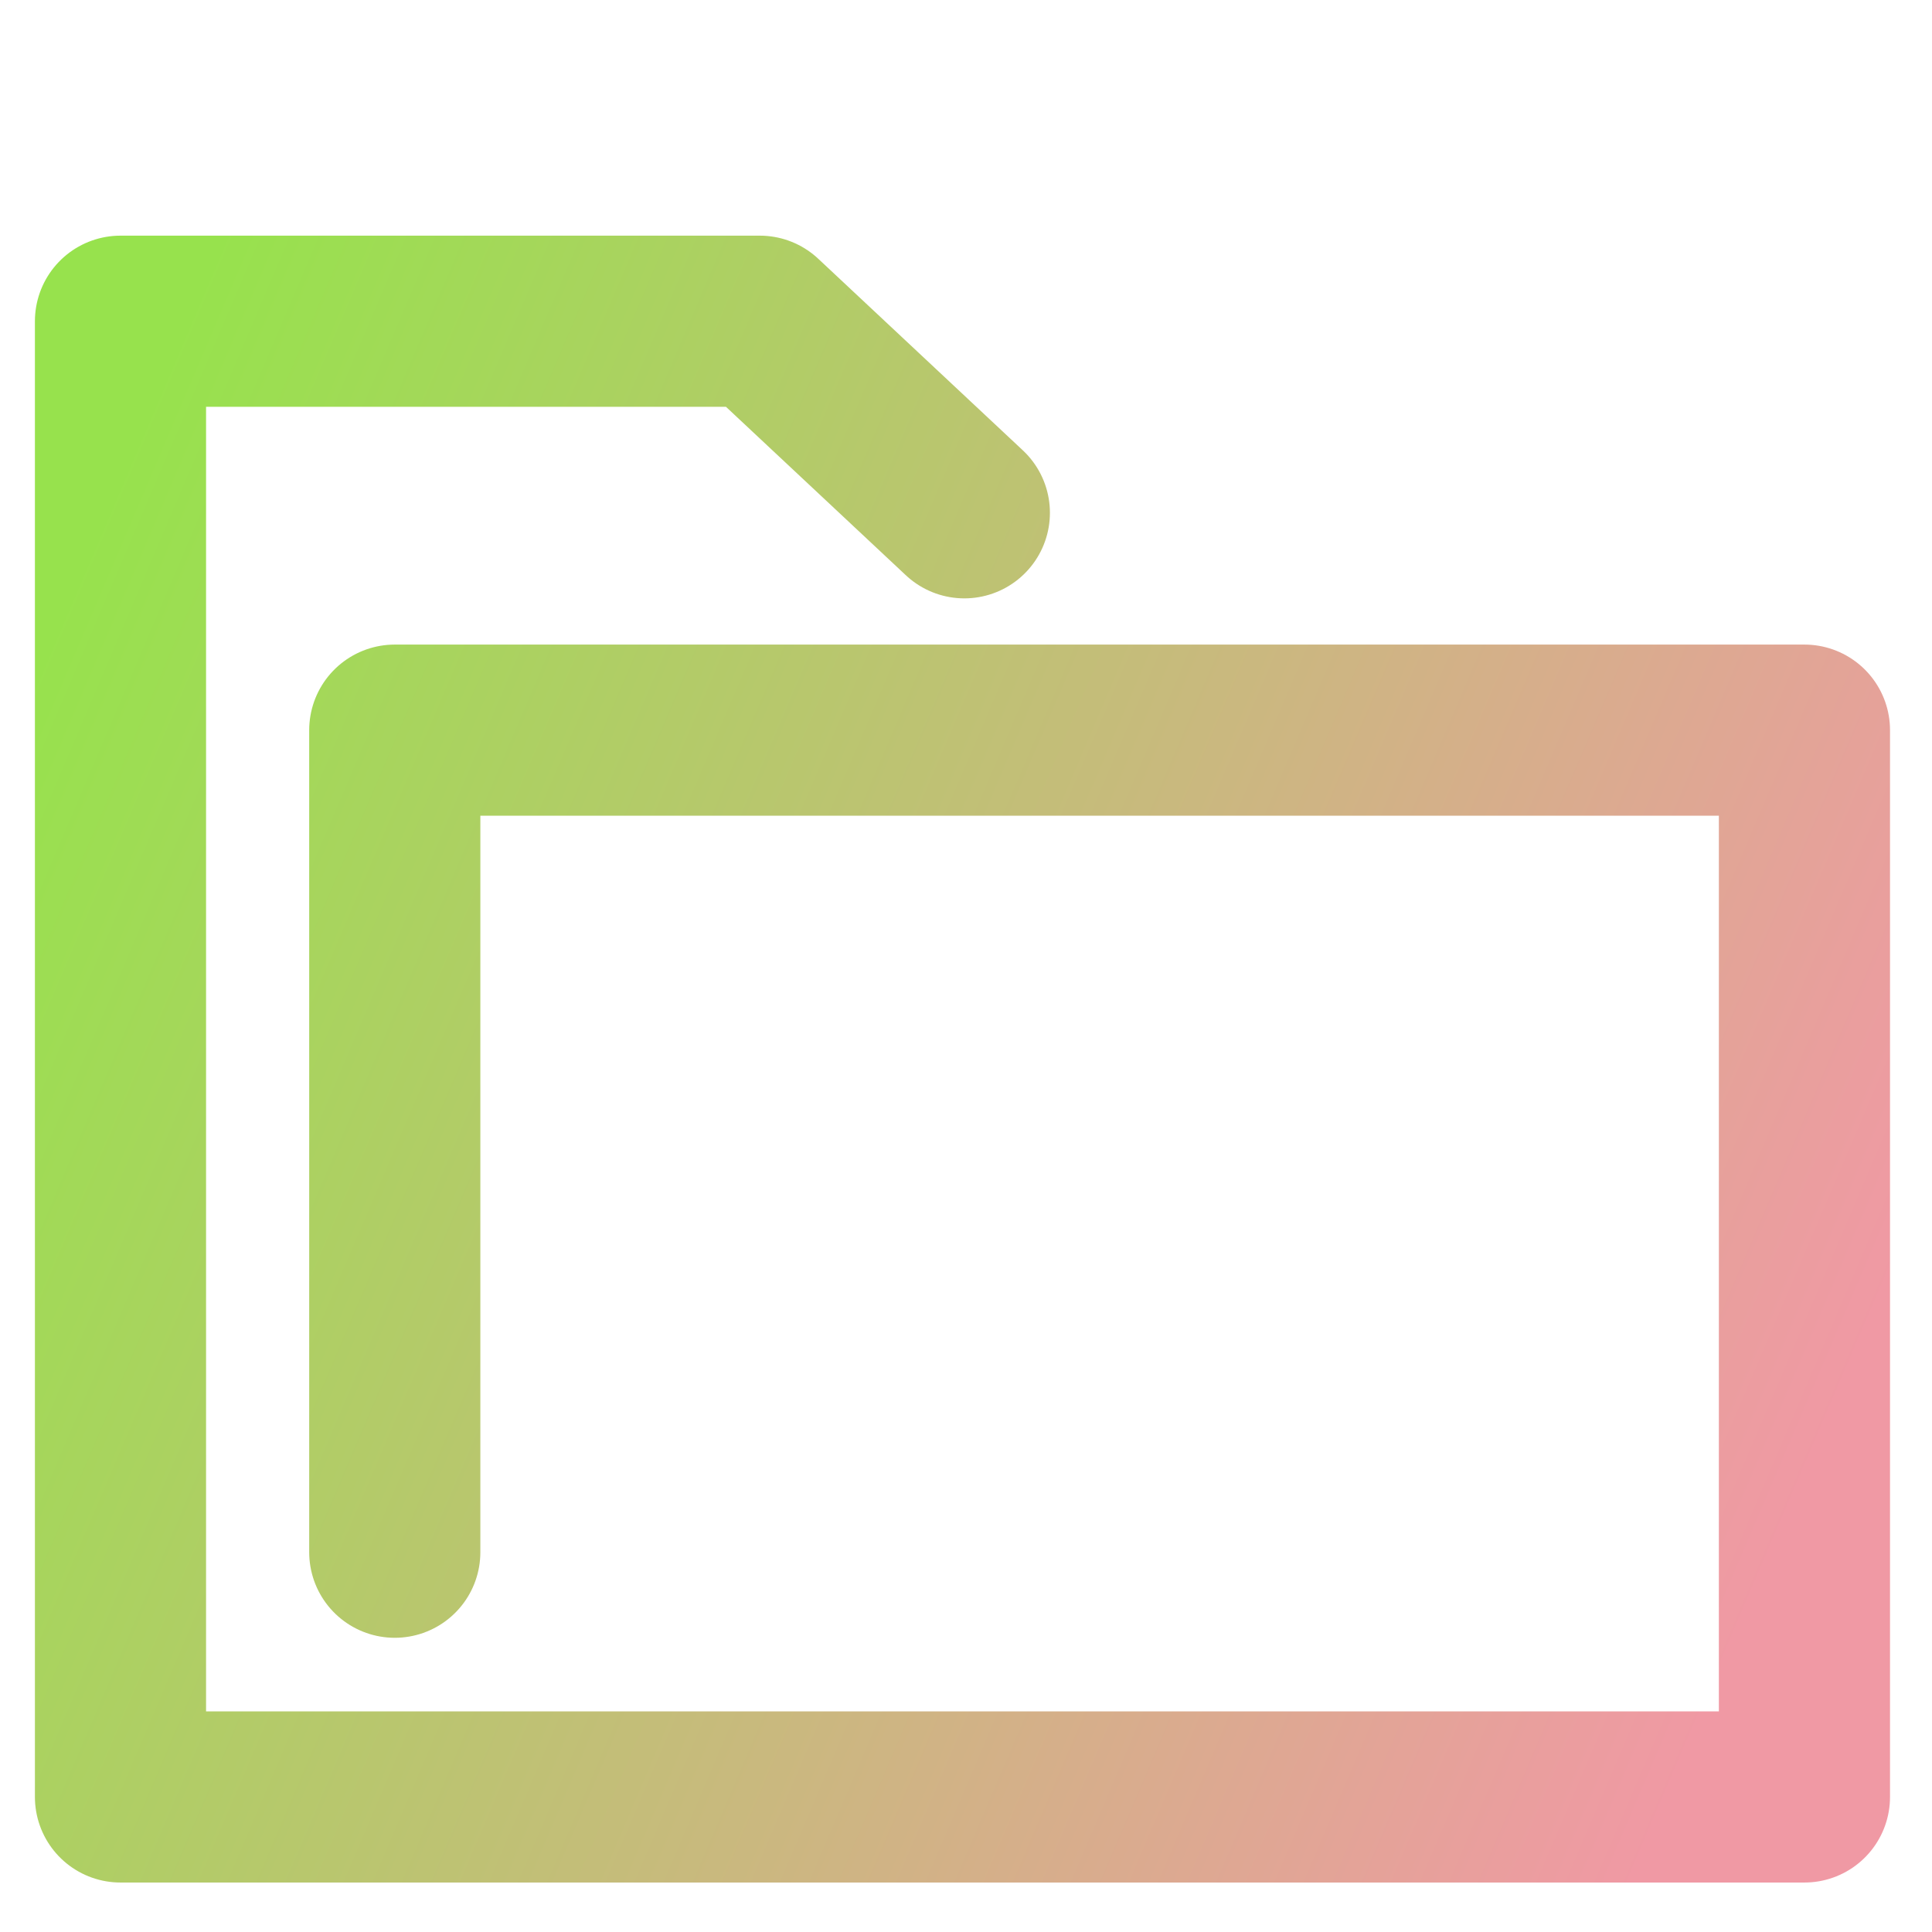
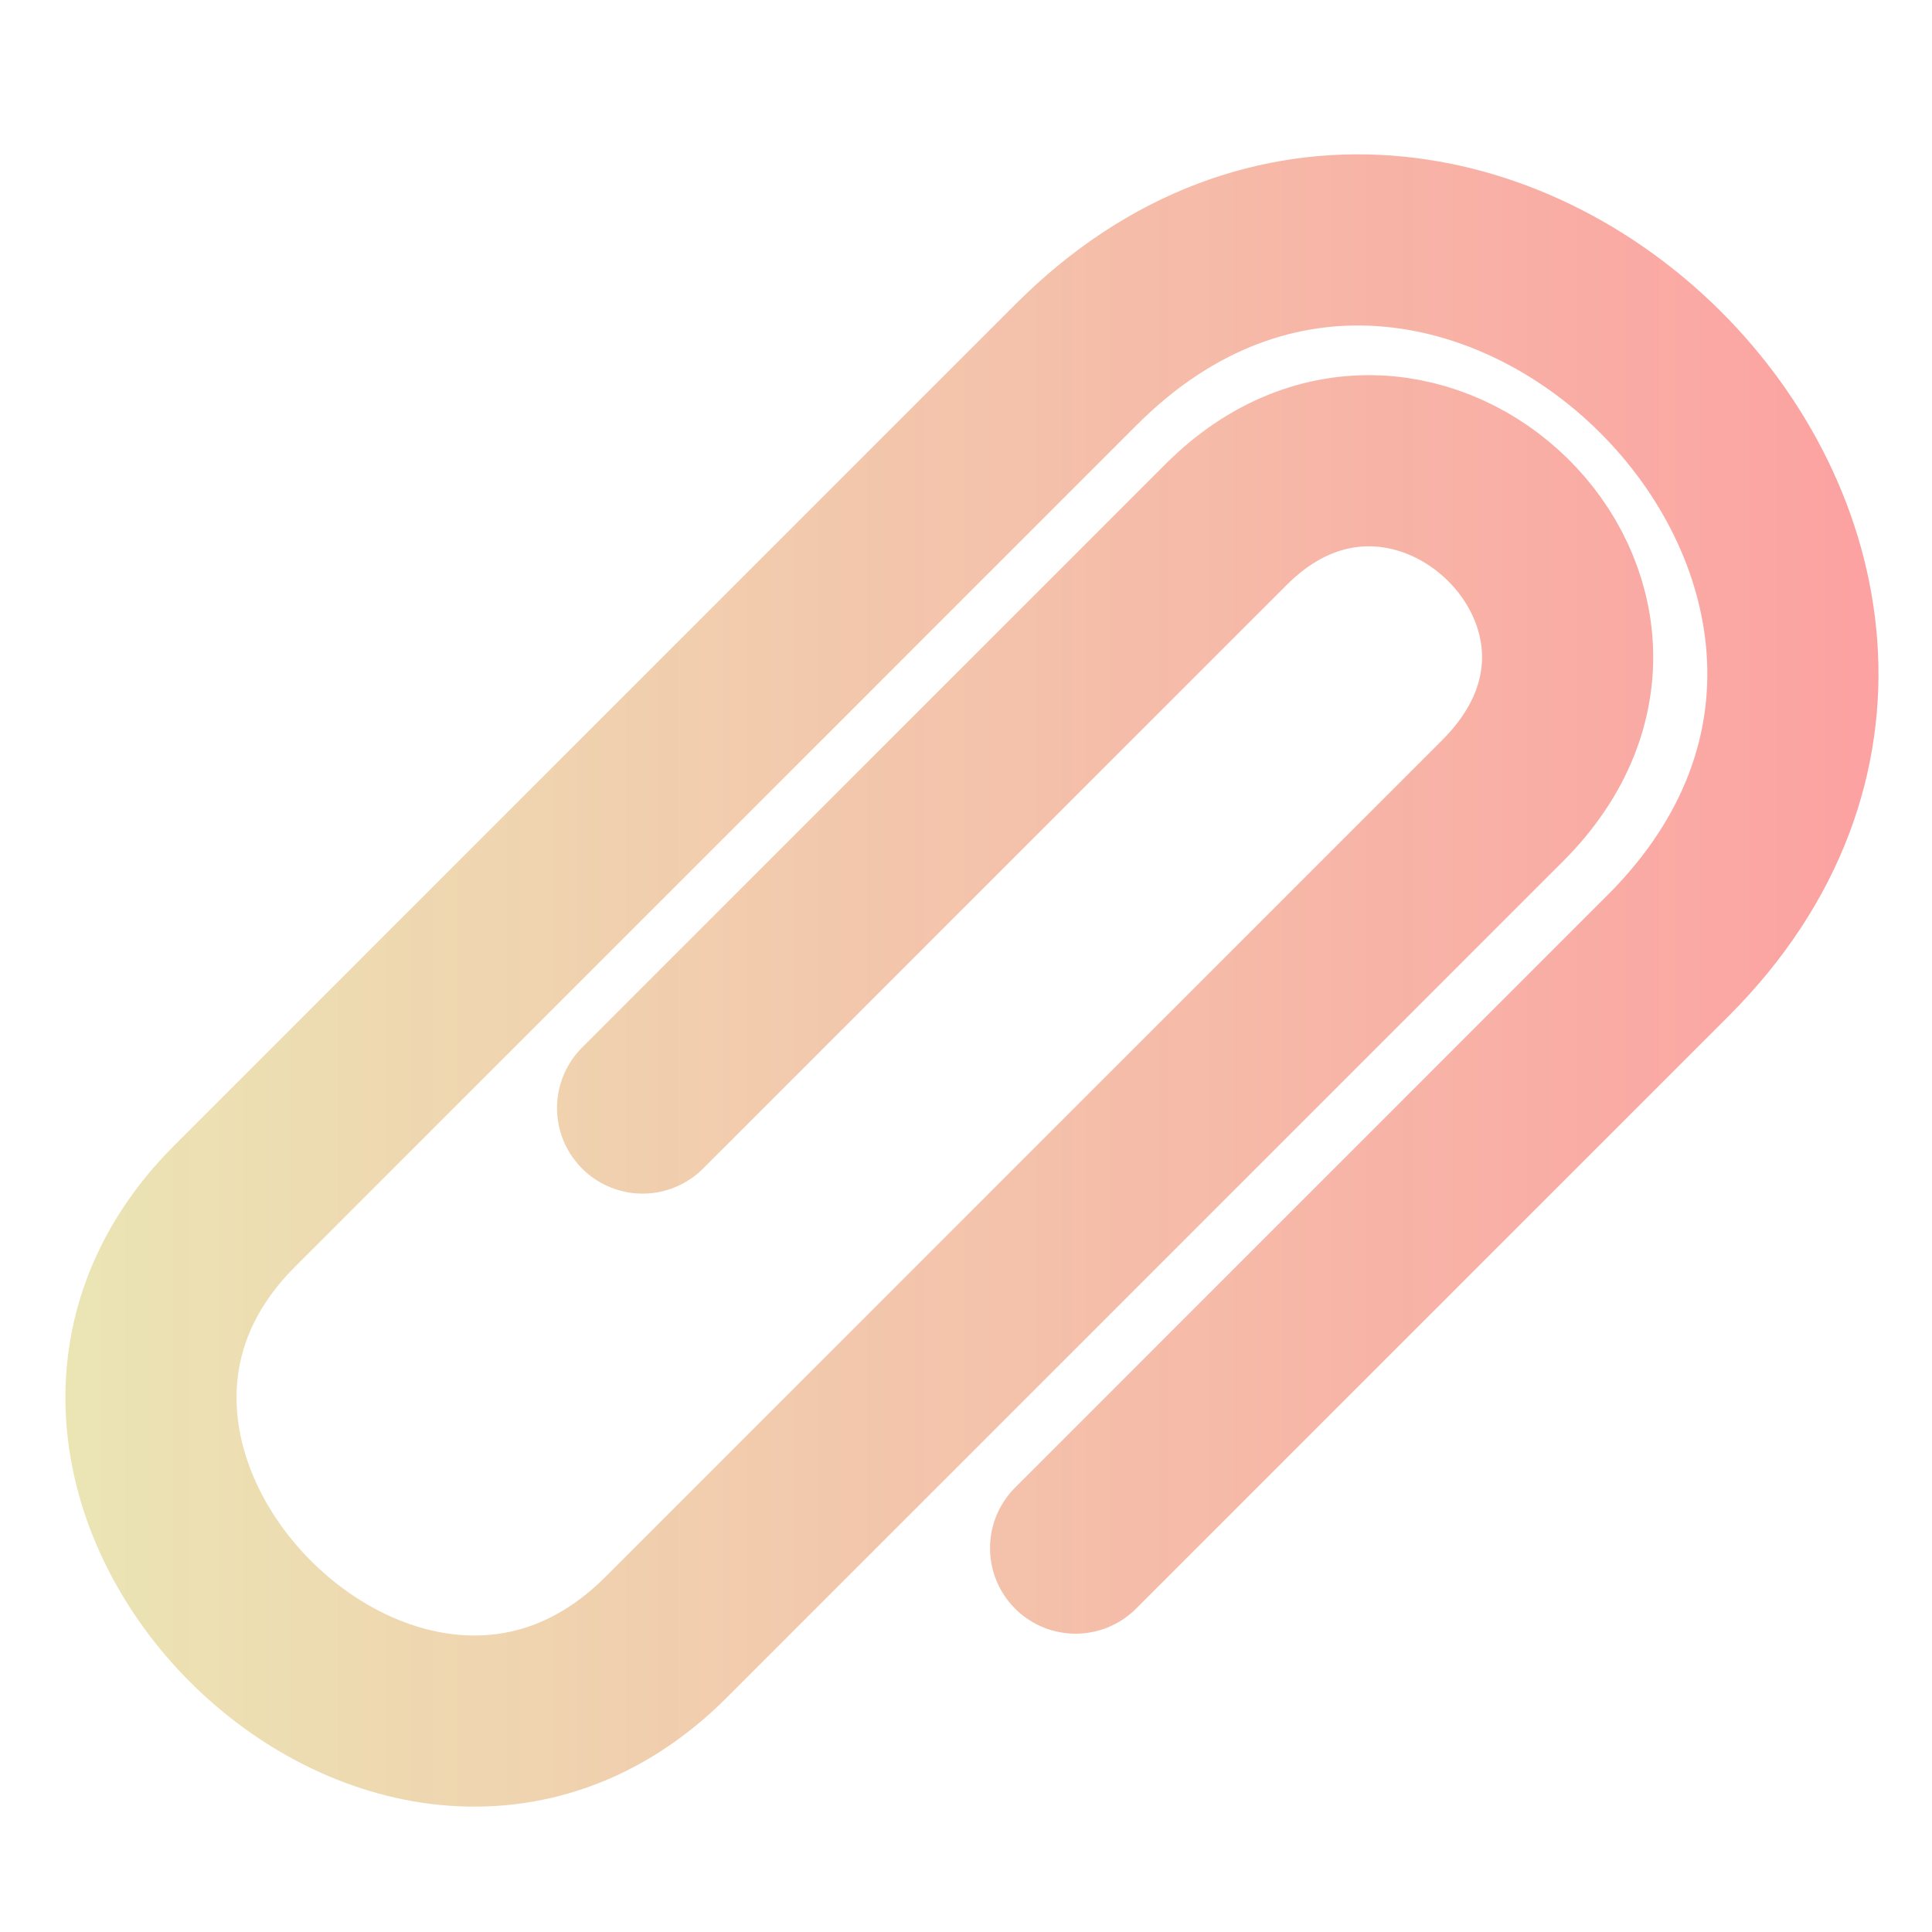
<svg xmlns="http://www.w3.org/2000/svg" xmlns:xlink="http://www.w3.org/1999/xlink" width="64" height="64" viewBox="0 0 16.933 16.933" version="1.1" id="svg8">
  <defs id="defs2">
-     <linearGradient id="linearGradient4633">
-       <stop style="stop-color:#97e24d;stop-opacity:1" offset="0" id="stop4629" />
-       <stop style="stop-color:#f099a4;stop-opacity:1" offset="1" id="stop4631" />
+     <linearGradient id="linearGradient936">
+       <stop style="stop-color:#ebe5b4;stop-opacity:1" offset="0" id="stop932" />
+       <stop style="stop-color:#fc9f9f;stop-opacity:0.971" offset="1" id="stop934" />
    </linearGradient>
-     <linearGradient xlink:href="#linearGradient4633" id="linearGradient4635" x1="0.435" y1="285.571" x2="16.181" y2="292.294" gradientUnits="userSpaceOnUse" />
+     <linearGradient xlink:href="#linearGradient936" id="linearGradient938" x1="0.574" y1="288.661" x2="16.462" y2="288.661" gradientUnits="userSpaceOnUse" />
  </defs>
  <g id="layer1" transform="translate(0,-280.0666)">
-     <path style="fill:none;stroke:url(#linearGradient4635);stroke-width:1.5;stroke-linecap:round;stroke-linejoin:round;stroke-miterlimit:4;stroke-dasharray:none;stroke-opacity:1" d="M 8.452,284.561 6.659,282.882 H 1.056 v 12.934 H 15.815 v -9.35 H 3.46 v 7.205" id="path4627" />
+     <path style="fill:none;stroke:url(#linearGradient938);stroke-width:1.5;stroke-linecap:round;stroke-linejoin:miter;stroke-miterlimit:4;stroke-dasharray:none;stroke-opacity:1" d="m 5.632,289.778 5.116,-5.116 c 1.651,-1.651 4.115,0.73 2.422,2.422 l -7.334,7.334 c -2.334,2.334 -6.113,-1.448 -3.78,-3.78 l 7.38,-7.38 c 3.356,-3.356 8.558,1.81 5.184,5.184 l -5.193,5.193" id="path930" />
  </g>
</svg>
